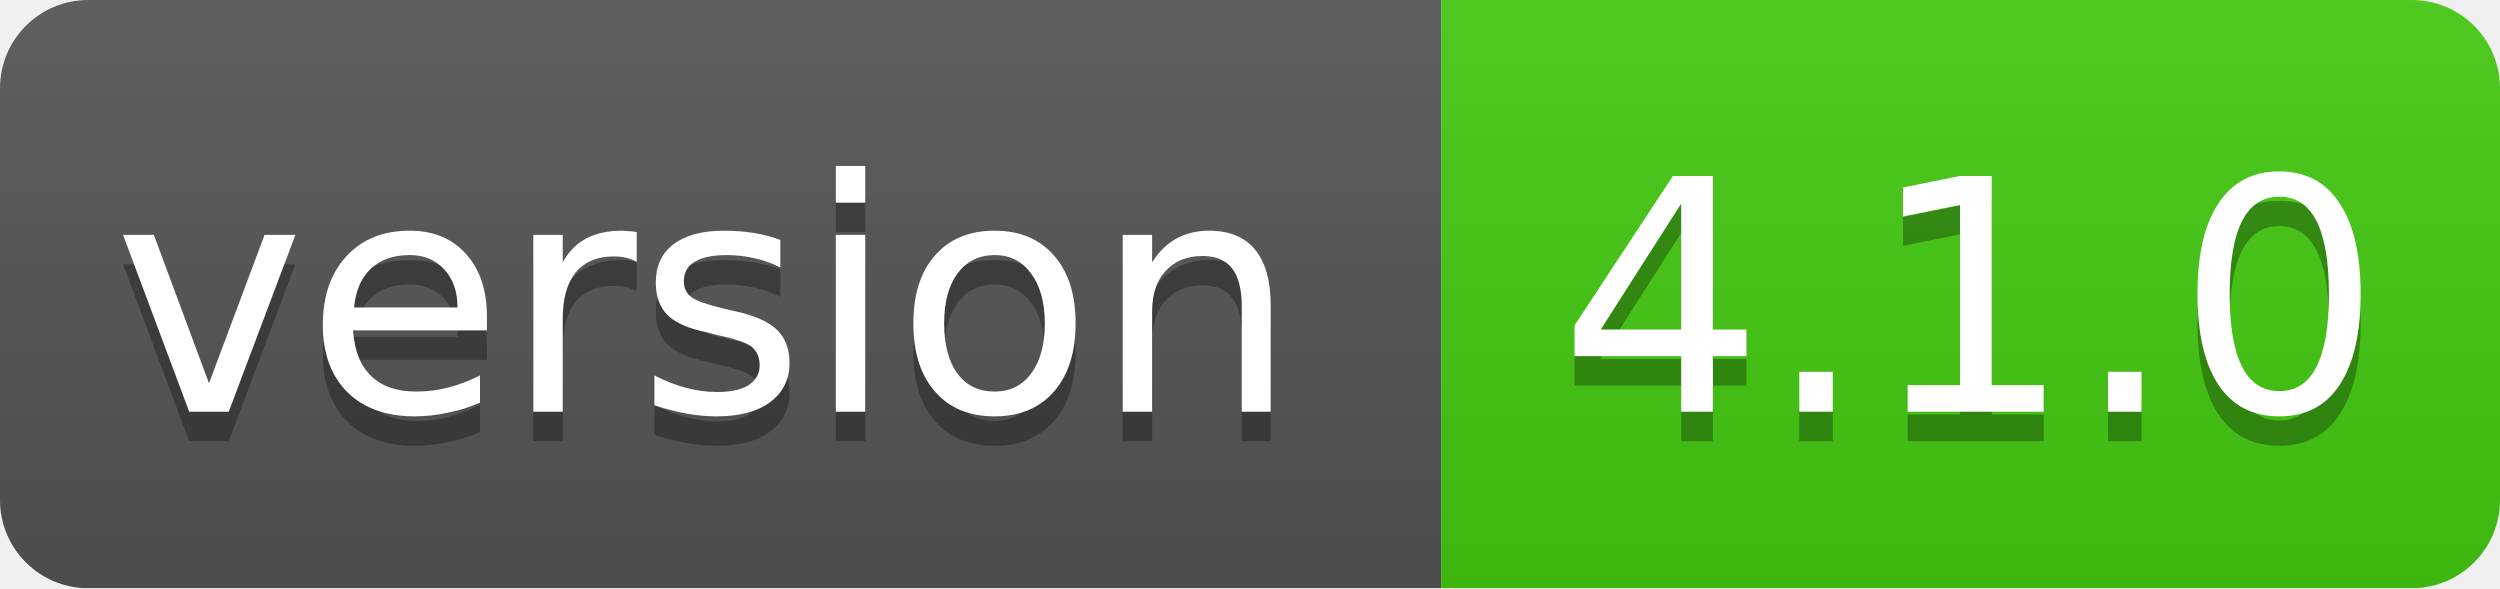
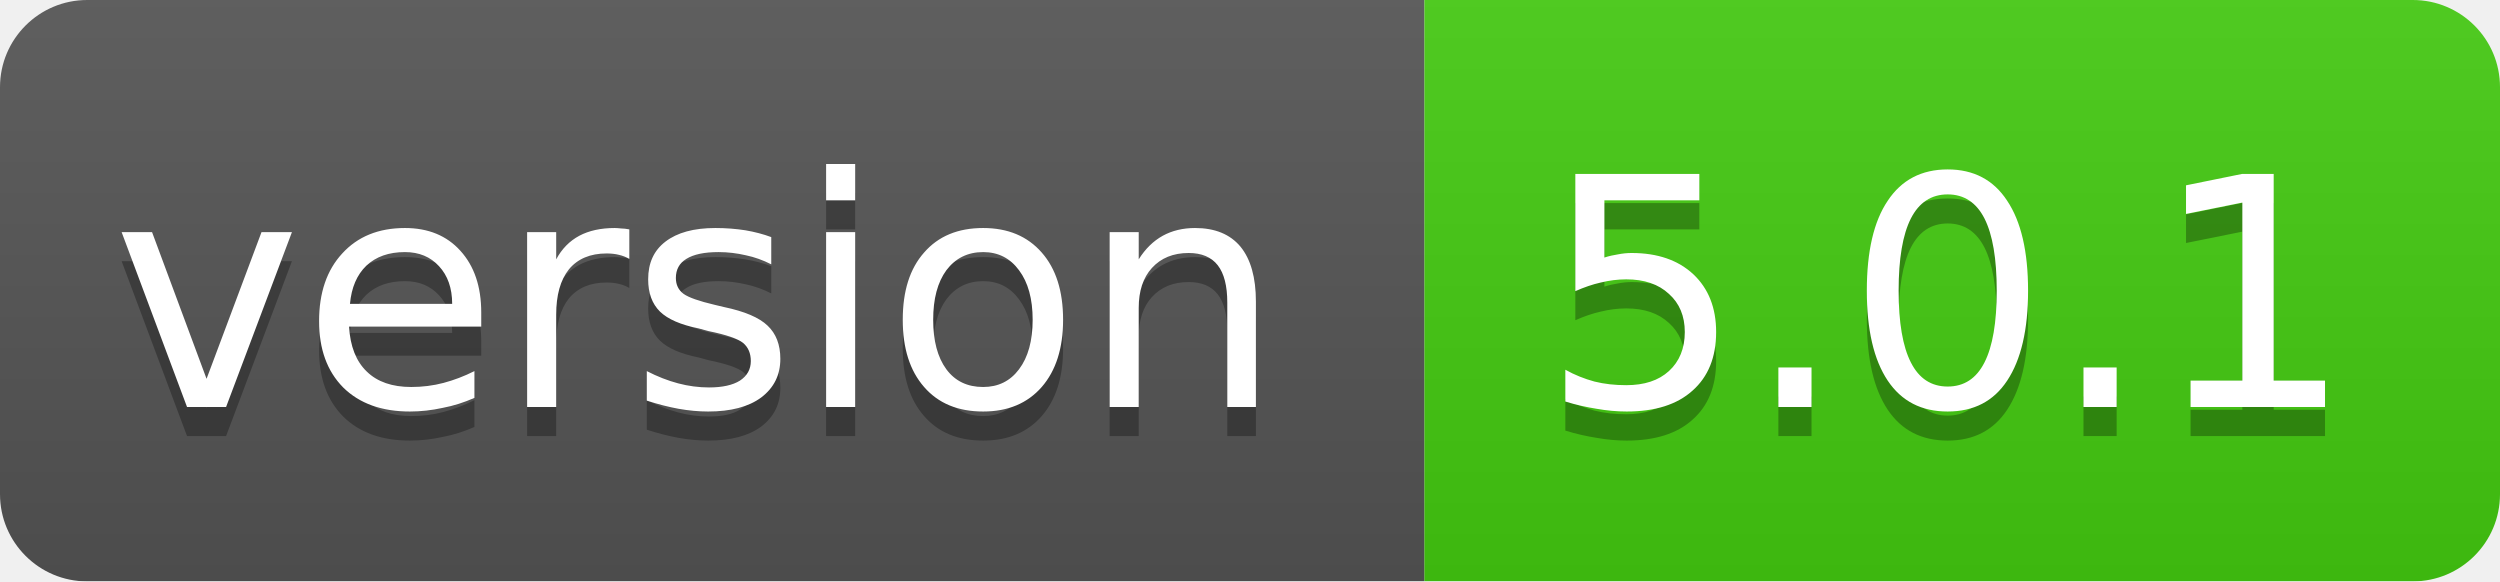
- <svg xmlns="http://www.w3.org/2000/svg" width="85" height="20">
+ <svg xmlns="http://www.w3.org/2000/svg" width="86" height="20">
  <linearGradient id="smooth" x2="0" y2="100%">
    <stop offset="0" stop-color="#bbb" stop-opacity=".1" />
    <stop offset="1" stop-opacity=".1" />
  </linearGradient>
  <mask id="round">
-     <rect width="85" height="20" rx="3" fill="#fff" />
+     <rect width="86" height="20" rx="3" fill="#fff" />
  </mask>
  <g mask="url(#round)">
    <rect width="49" height="20" fill="#555" />
-     <rect x="49" width="36" height="20" fill="#44cc11" />
-     <rect width="85" height="20" fill="url(#smooth)" />
+     <rect x="49" width="37" height="20" fill="#44cc11" />
+     <rect width="86" height="20" fill="url(#smooth)" />
  </g>
  <g fill="#fff" text-anchor="middle" font-family="DejaVu Sans,Verdana,Geneva,sans-serif" font-size="11">
    <text x="24" y="15" fill="#010101" fill-opacity=".3">version</text>
    <text x="24" y="14">version</text>
-     <text x="67" y="15" fill="#010101" fill-opacity=".3">4.1.0</text>
-     <text x="67" y="14">4.1.0</text>
+     <text x="67" y="15" fill="#010101" fill-opacity=".3">5.0.1</text>
+     <text x="67" y="14">5.0.1</text>
  </g>
</svg>
